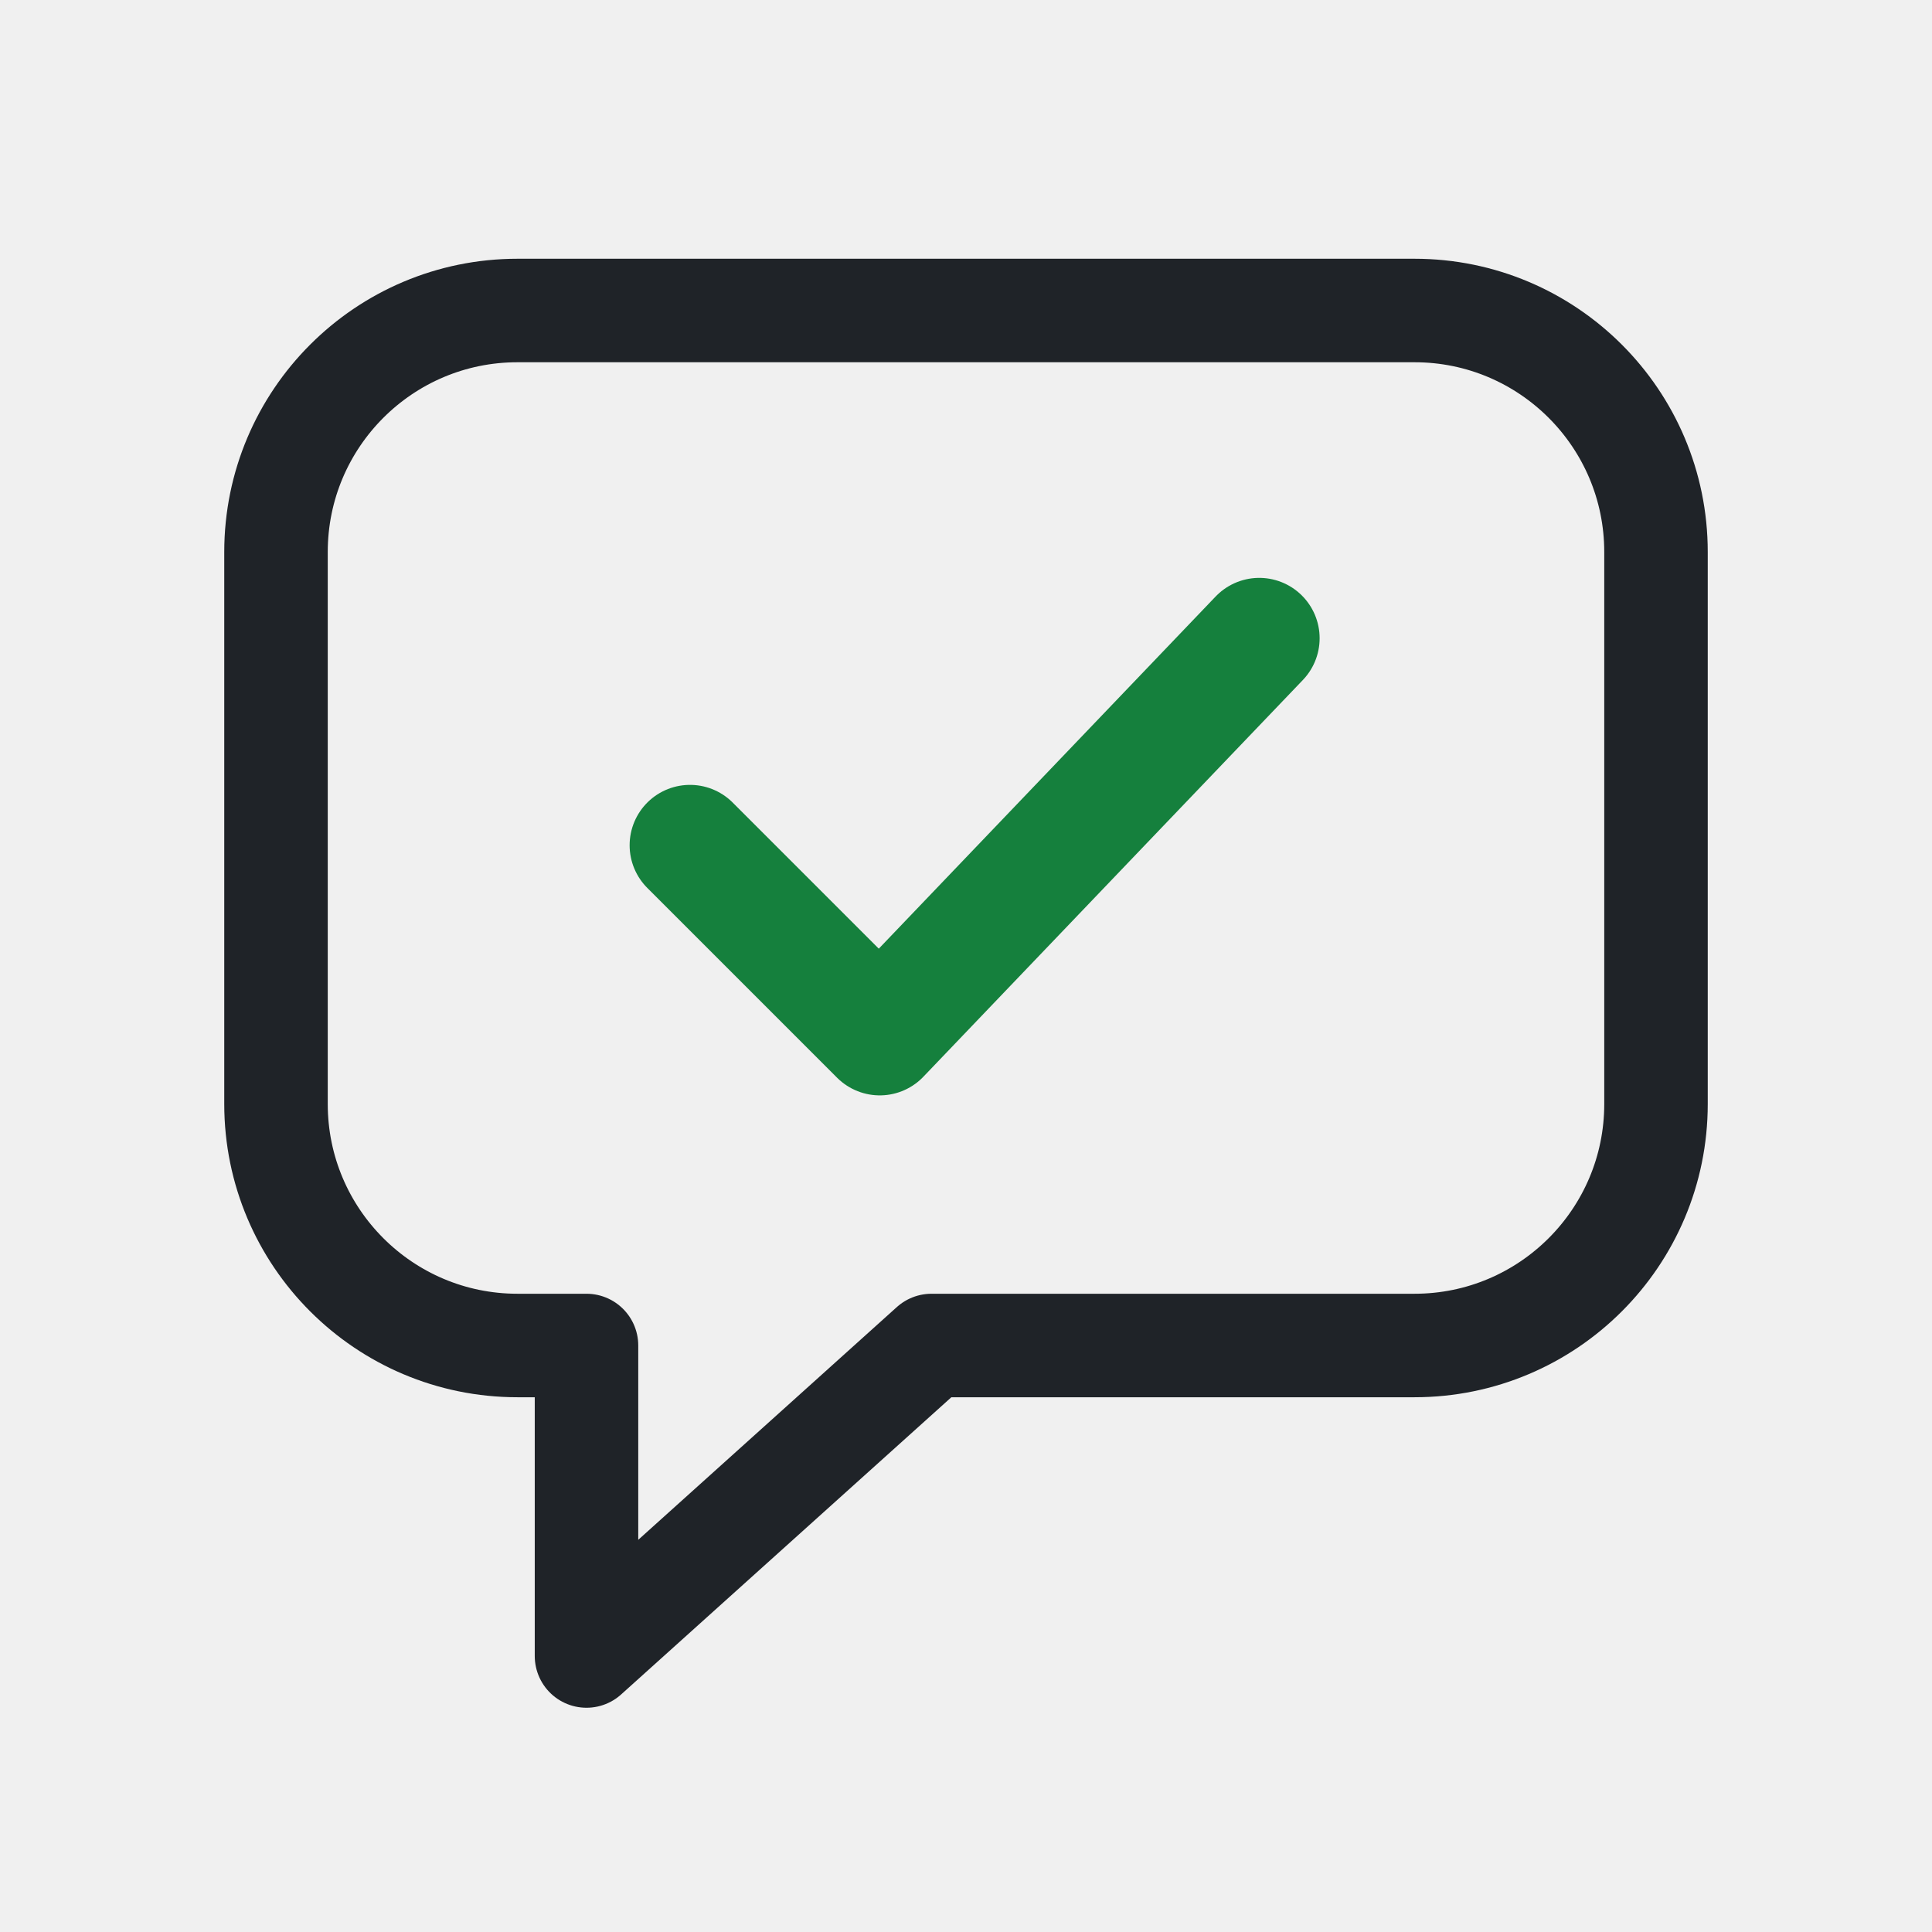
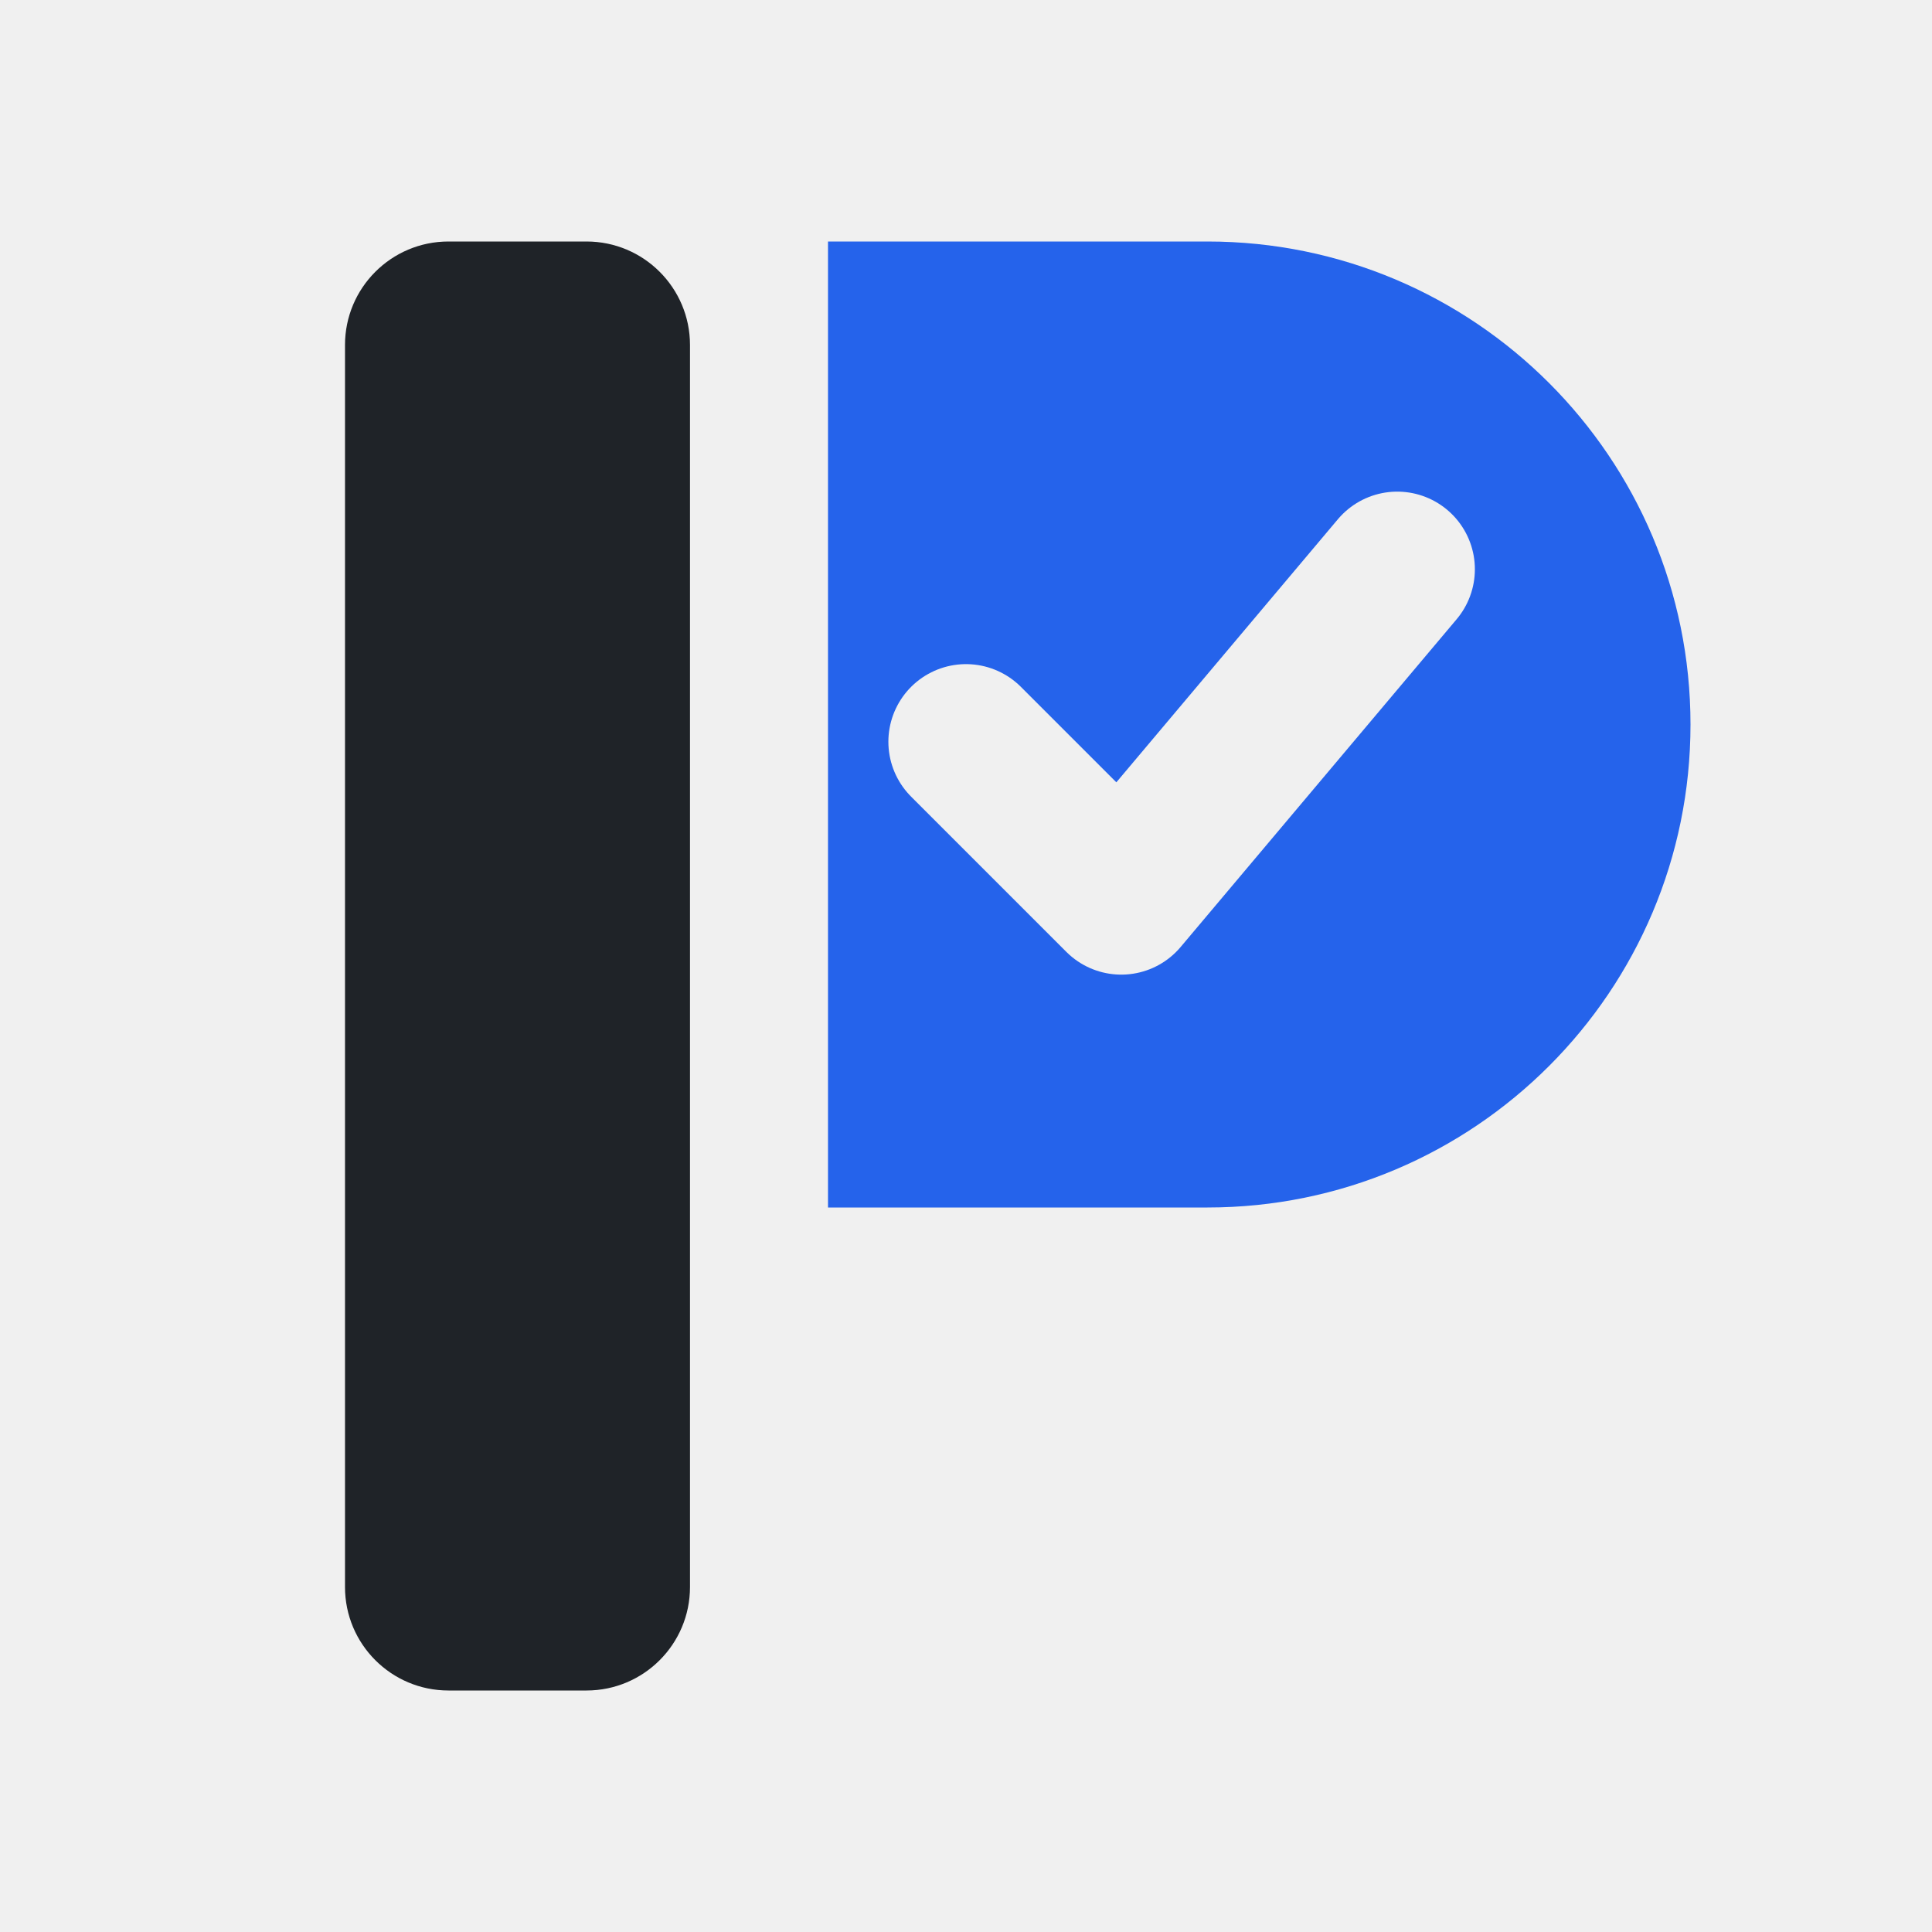
<svg xmlns="http://www.w3.org/2000/svg" viewBox="0 0 112 112" width="112" height="112" fill="none" role="img" aria-label="proofdesk">
-   <path d="M30 18 H82 A14 14 0 0 1 96 32 V64 A14 14 0 0 1 82 78 H54 L34 96 V78 H30 A14 14 0 0 1 16 64 V32 A14 14 0 0 1 30 18 Z" stroke="#1f2328" stroke-width="6" stroke-linejoin="round" />
-   <path d="M40 49 L51 60 L73 37" stroke="#15803d" stroke-width="7" stroke-linecap="round" stroke-linejoin="round" />
+   <mask id="m">
+     <rect width="112" height="112" fill="#fff" />
+     <path d="M56 43 L65 52 L81 33" stroke="#000" stroke-width="9" stroke-linecap="round" stroke-linejoin="round" />
+   </mask>
+   <rect x="20" y="14" width="20" height="84" rx="6" fill="#1f2328" />
+   <path d="M48 14 H70 A28 28 0 0 1 70 70 H48 Z" fill="#2563eb" mask="url(#m)" />
</svg>
